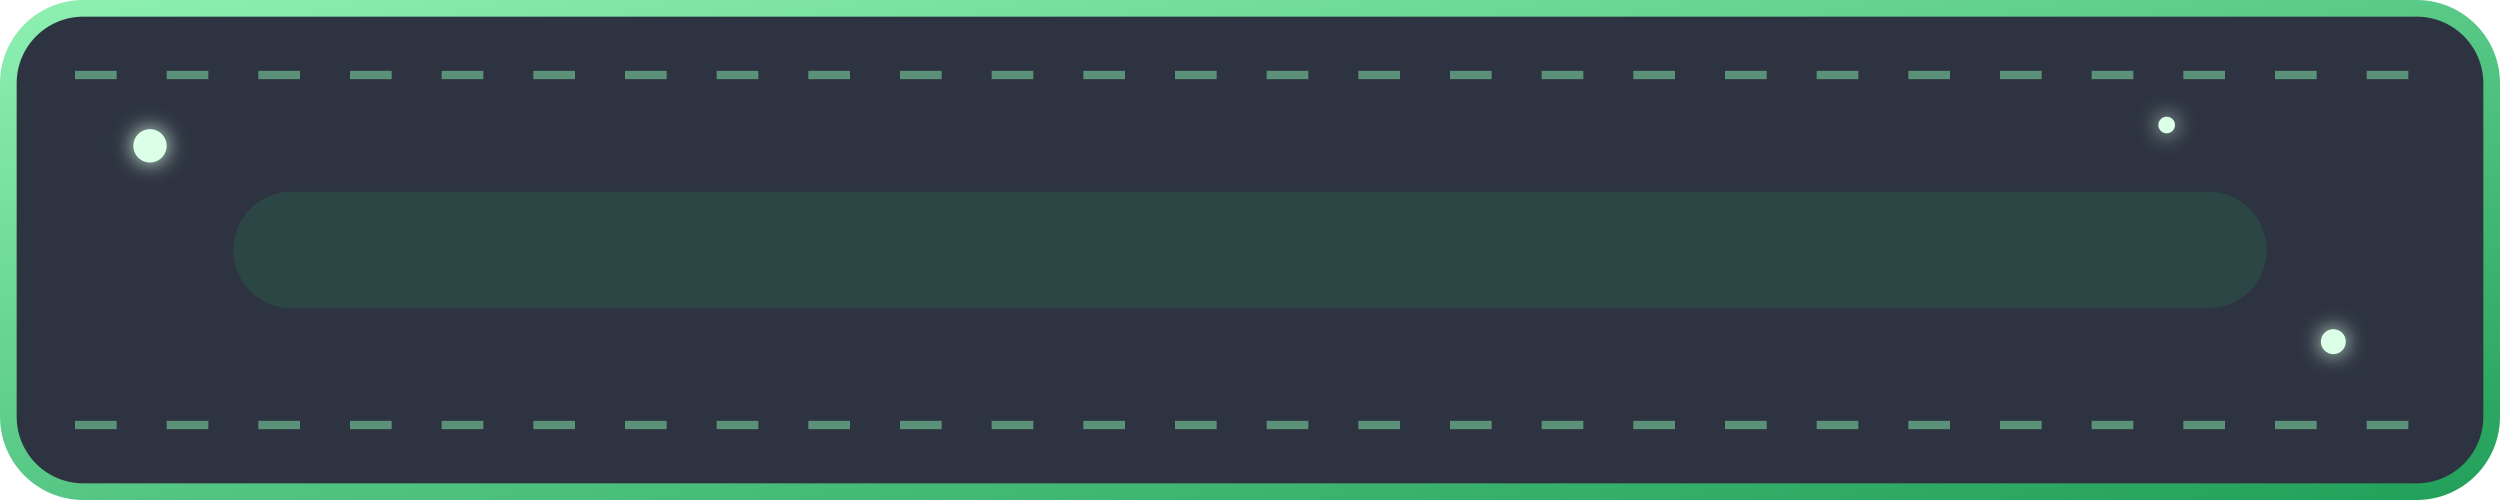
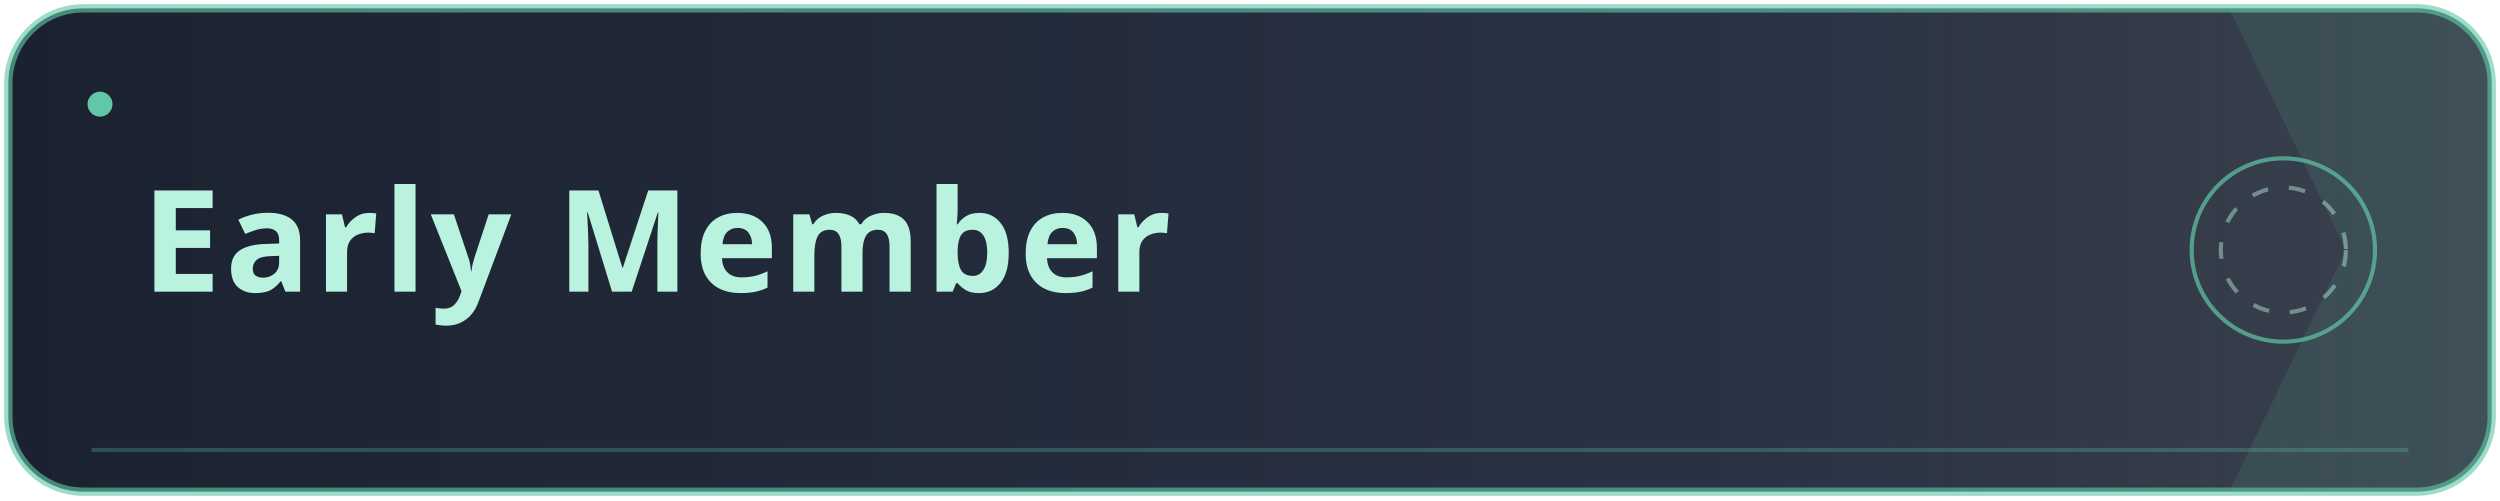
<svg xmlns="http://www.w3.org/2000/svg" viewBox="0 0 600 120">
  <defs>
-     <linearGradient id="g" x1="0" y1="0" x2="1" y2="1">
-       <stop stop-color="#8df0b2" />
-       <stop offset="1" stop-color="#22a05a" />
+     <linearGradient id="bg" x1="0" y1="0" x2="1" y2="0">
+       <stop stop-color="#111827" stop-opacity=".96" />
+       <stop offset=".7" stop-color="#1c2638" stop-opacity=".94" />
+       <stop offset="1" stop-color="#111827" stop-opacity=".82" />
    </linearGradient>
-     <filter id="glow">
-       <feGaussianBlur stdDeviation="2.5" result="blur" />
-       <feMerge>
-         <feMergeNode in="blur" />
-         <feMergeNode in="SourceGraphic" />
-       </feMerge>
-     </filter>
+     <linearGradient id="line">
+       <stop stop-color="#62c7a6" stop-opacity=".2" />
+       <stop offset=".5" stop-color="#b9f2df" />
+       <stop offset="1" stop-color="#62c7a6" stop-opacity=".2" />
+     </linearGradient>
  </defs>
-   <rect x="2" y="2" width="596" height="116" rx="18" fill="#111827" fill-opacity=".88" stroke="url(#g)" stroke-width="4" />
-   <path d="M18 18H582M18 102H582" stroke="#8df0b2" stroke-opacity=".5" stroke-width="2" stroke-dasharray="10 12">
-     <animate attributeName="stroke-dashoffset" values="0;44" dur="4s" repeatCount="indefinite" />
-   </path>
-   <path d="M24 60H576" stroke="url(#g)" stroke-width="1" opacity=".5" />
-   <g fill="#dcffe7" filter="url(#glow)">
-     <circle cx="36" cy="35" r="4">
-       <animate attributeName="cy" values="35;85;35" dur="3s" repeatCount="indefinite" />
-     </circle>
-     <circle cx="560" cy="82" r="3">
-       <animate attributeName="cy" values="82;30;82" dur="2.5s" repeatCount="indefinite" />
-     </circle>
-     <circle cx="520" cy="30" r="2">
-       <animate attributeName="opacity" values=".1;1;.1" dur="2s" repeatCount="indefinite" />
-     </circle>
-   </g>
-   <path d="M70 60h460" stroke="#22a05a" stroke-opacity=".18" stroke-width="28" stroke-linecap="round">
-     <animate attributeName="stroke-opacity" values=".08;.3;.08" dur="3s" repeatCount="indefinite" />
-   </path>
+   <rect x="2" y="2" width="596" height="116" rx="18" fill="url(#bg)" stroke="#62c7a6" stroke-opacity=".62" stroke-width="2" />
+   <path d="M22 12h180" stroke="url(#line)" stroke-width="2" />
+   <path d="M22 108h556" stroke="#62c7a6" stroke-opacity=".28" />
+   <path d="M535 2h45a18 18 0 0 1 18 18v80a18 18 0 0 1-18 18h-45l28-58z" fill="#62c7a6" fill-opacity=".12" />
+   <circle cx="548" cy="60" r="22" fill="none" stroke="#62c7a6" stroke-opacity=".7" />
+   <circle cx="548" cy="60" r="15" fill="none" stroke="#b9f2df" stroke-opacity=".45" stroke-dasharray="4 5">
+     <animateTransform attributeName="transform" type="rotate" from="0 548 60" to="360 548 60" dur="14s" repeatCount="indefinite" />
+   </circle>
+   <text x="34" y="70" fill="#b9f2df" font-size="34" font-family="system-ui,sans-serif" font-weight="700" letter-spacing="1">Early Member</text>
+   <circle cx="24" cy="25" r="3" fill="#62c7a6">
+     <animate attributeName="opacity" values=".25;1;.25" dur="2s" repeatCount="indefinite" />
+   </circle>
</svg>
